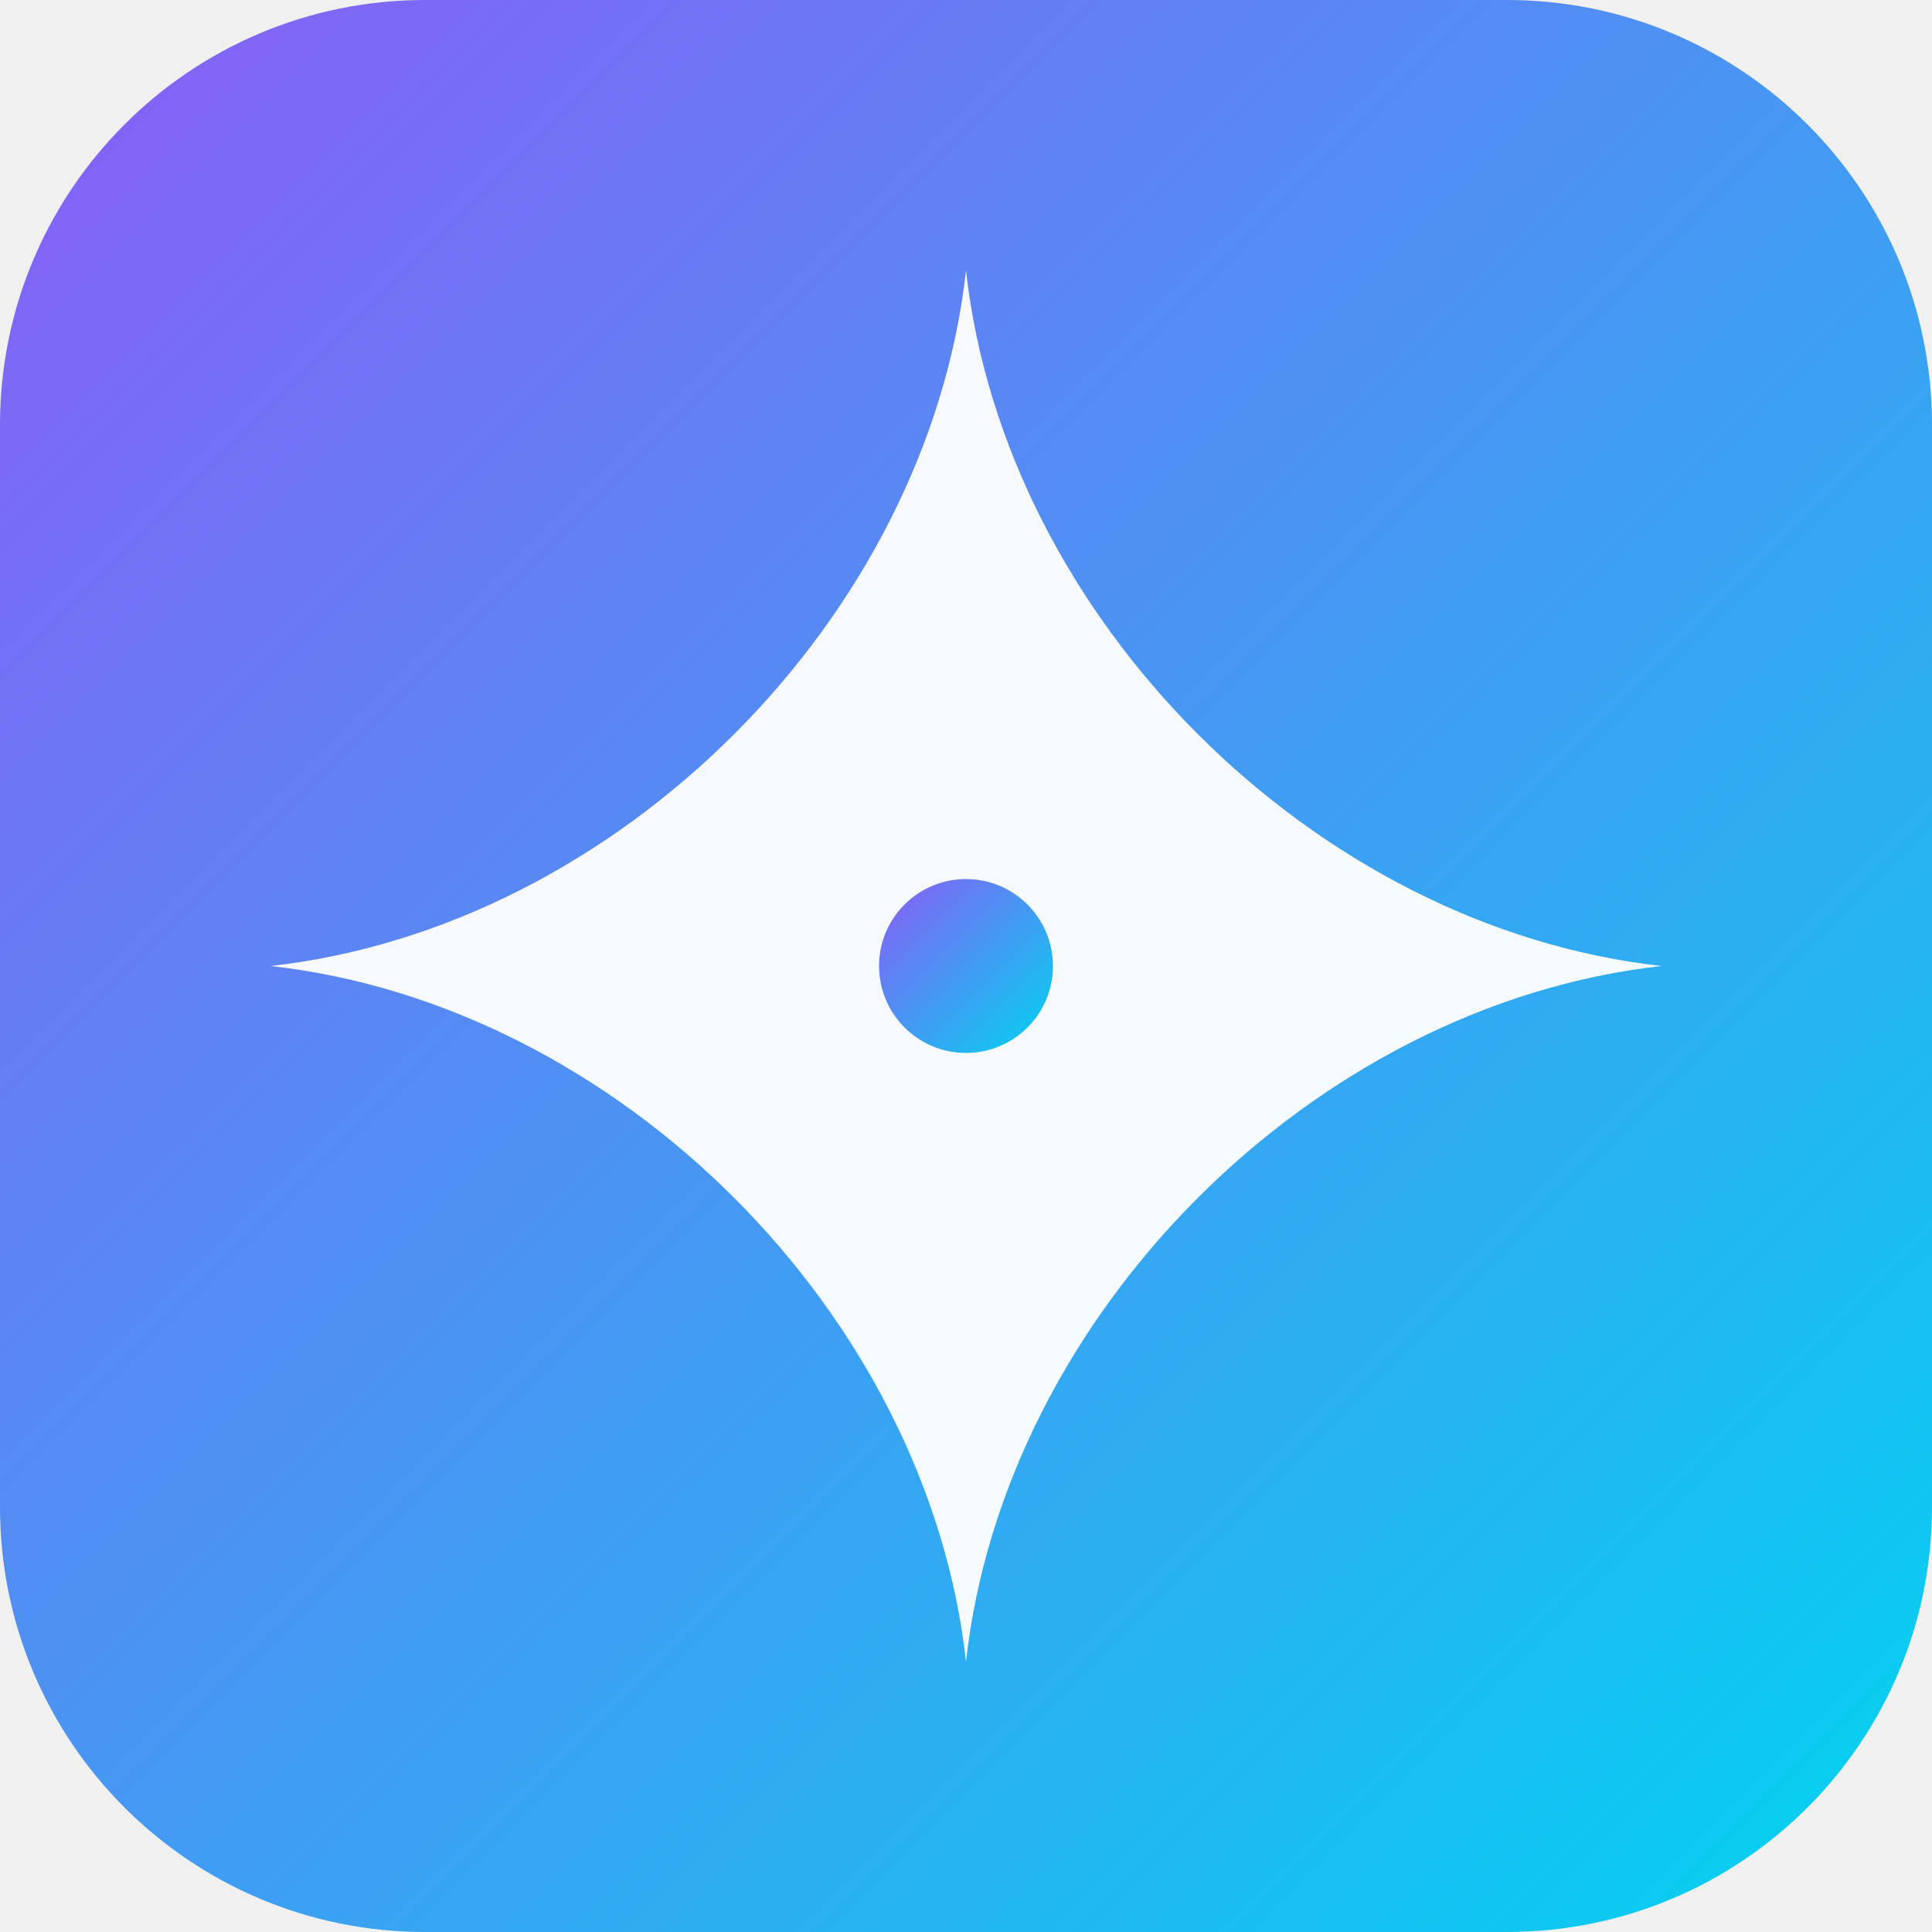
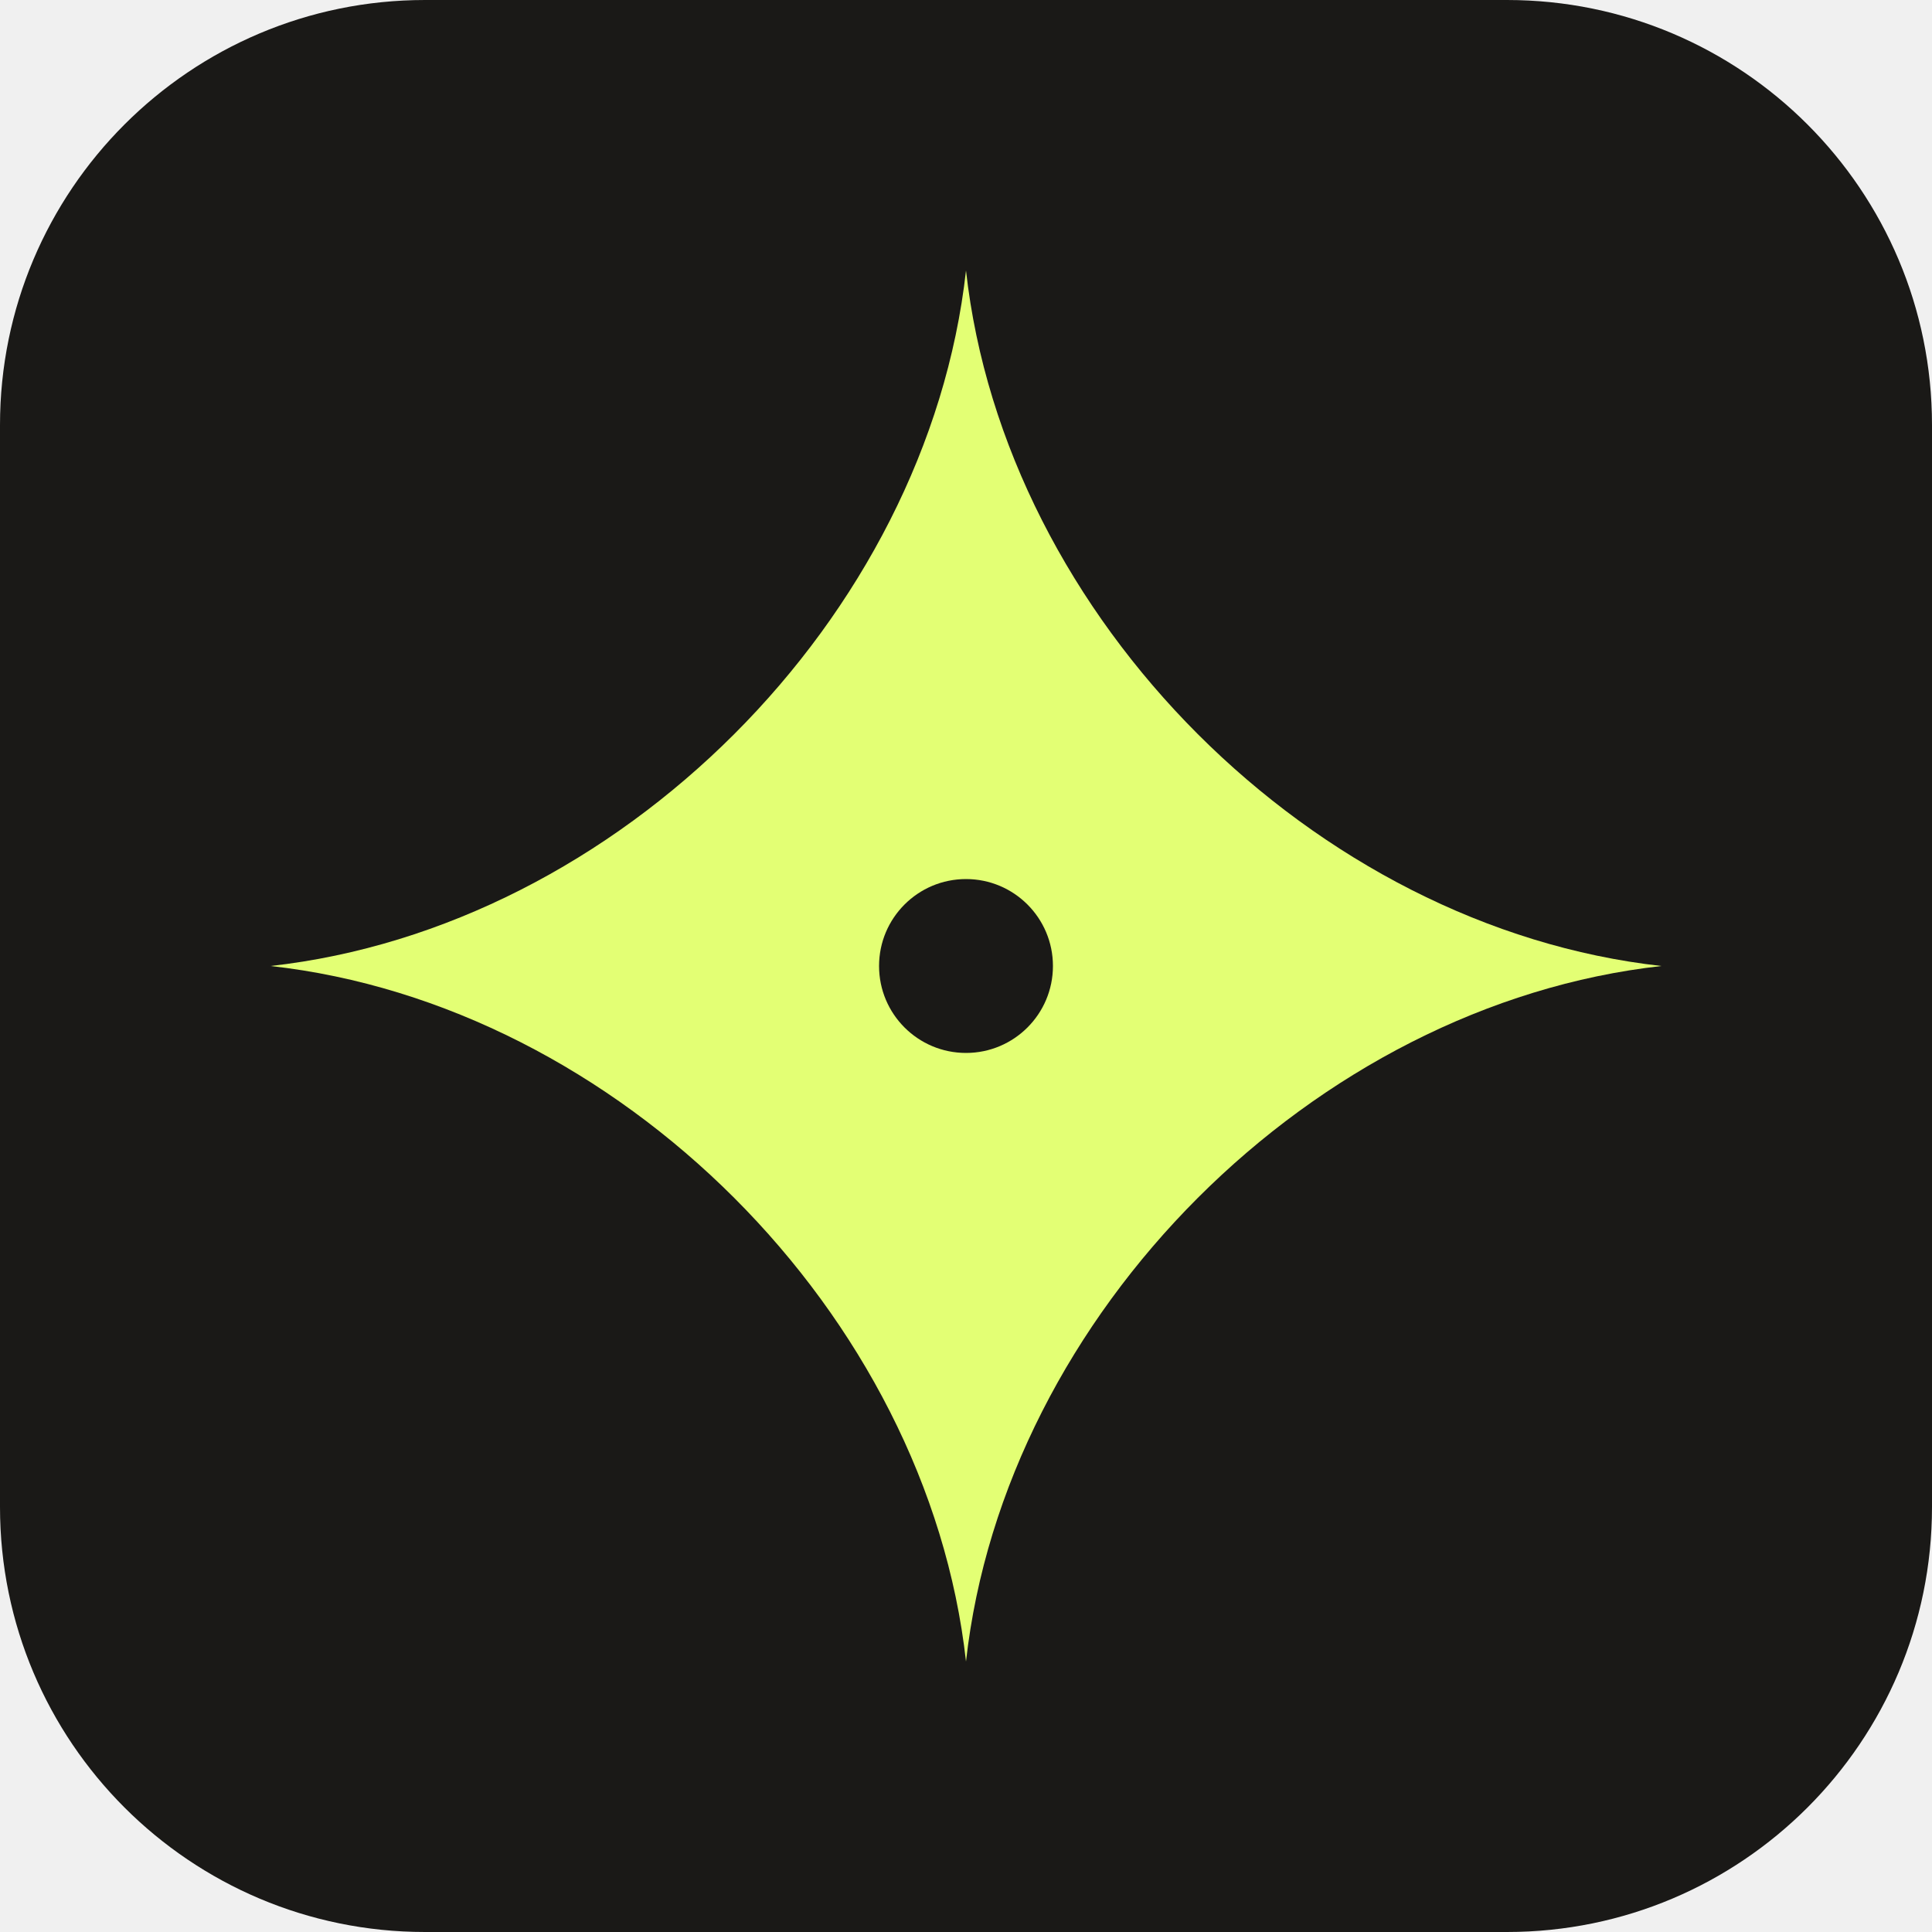
<svg xmlns="http://www.w3.org/2000/svg" viewBox="0 0 100 100">
-   <defs>
-     <linearGradient id="ag-bg" x1="0%" y1="0%" x2="100%" y2="100%">
-       <stop offset="0%" stop-color="#8B5CF6" />
-       <stop offset="100%" stop-color="#00D4F0" />
-     </linearGradient>
-   </defs>
-   <rect width="100" height="100" rx="22" ry="22" fill="url(#ag-bg)" />
-   <path d="M50 14 C 48 32, 32 48, 14 50 C 32 52, 48 68, 50 86 C 52 68, 68 52, 86 50 C 68 48, 52 32, 50 14 Z" fill="white" opacity="0.95" />
-   <circle cx="50" cy="50" r="4.5" fill="url(#ag-bg)" />
+   <rect width="100" height="100" rx="22" ry="22" fill="#1a1917" />
+   <path d="M50 14 C 48 32, 32 48, 14 50 C 32 52, 48 68, 50 86 C 52 68, 68 52, 86 50 C 68 48, 52 32, 50 14 Z" fill="#E3FF74" />
+   <circle cx="50" cy="50" r="4.5" fill="#1a1917" />
</svg>
